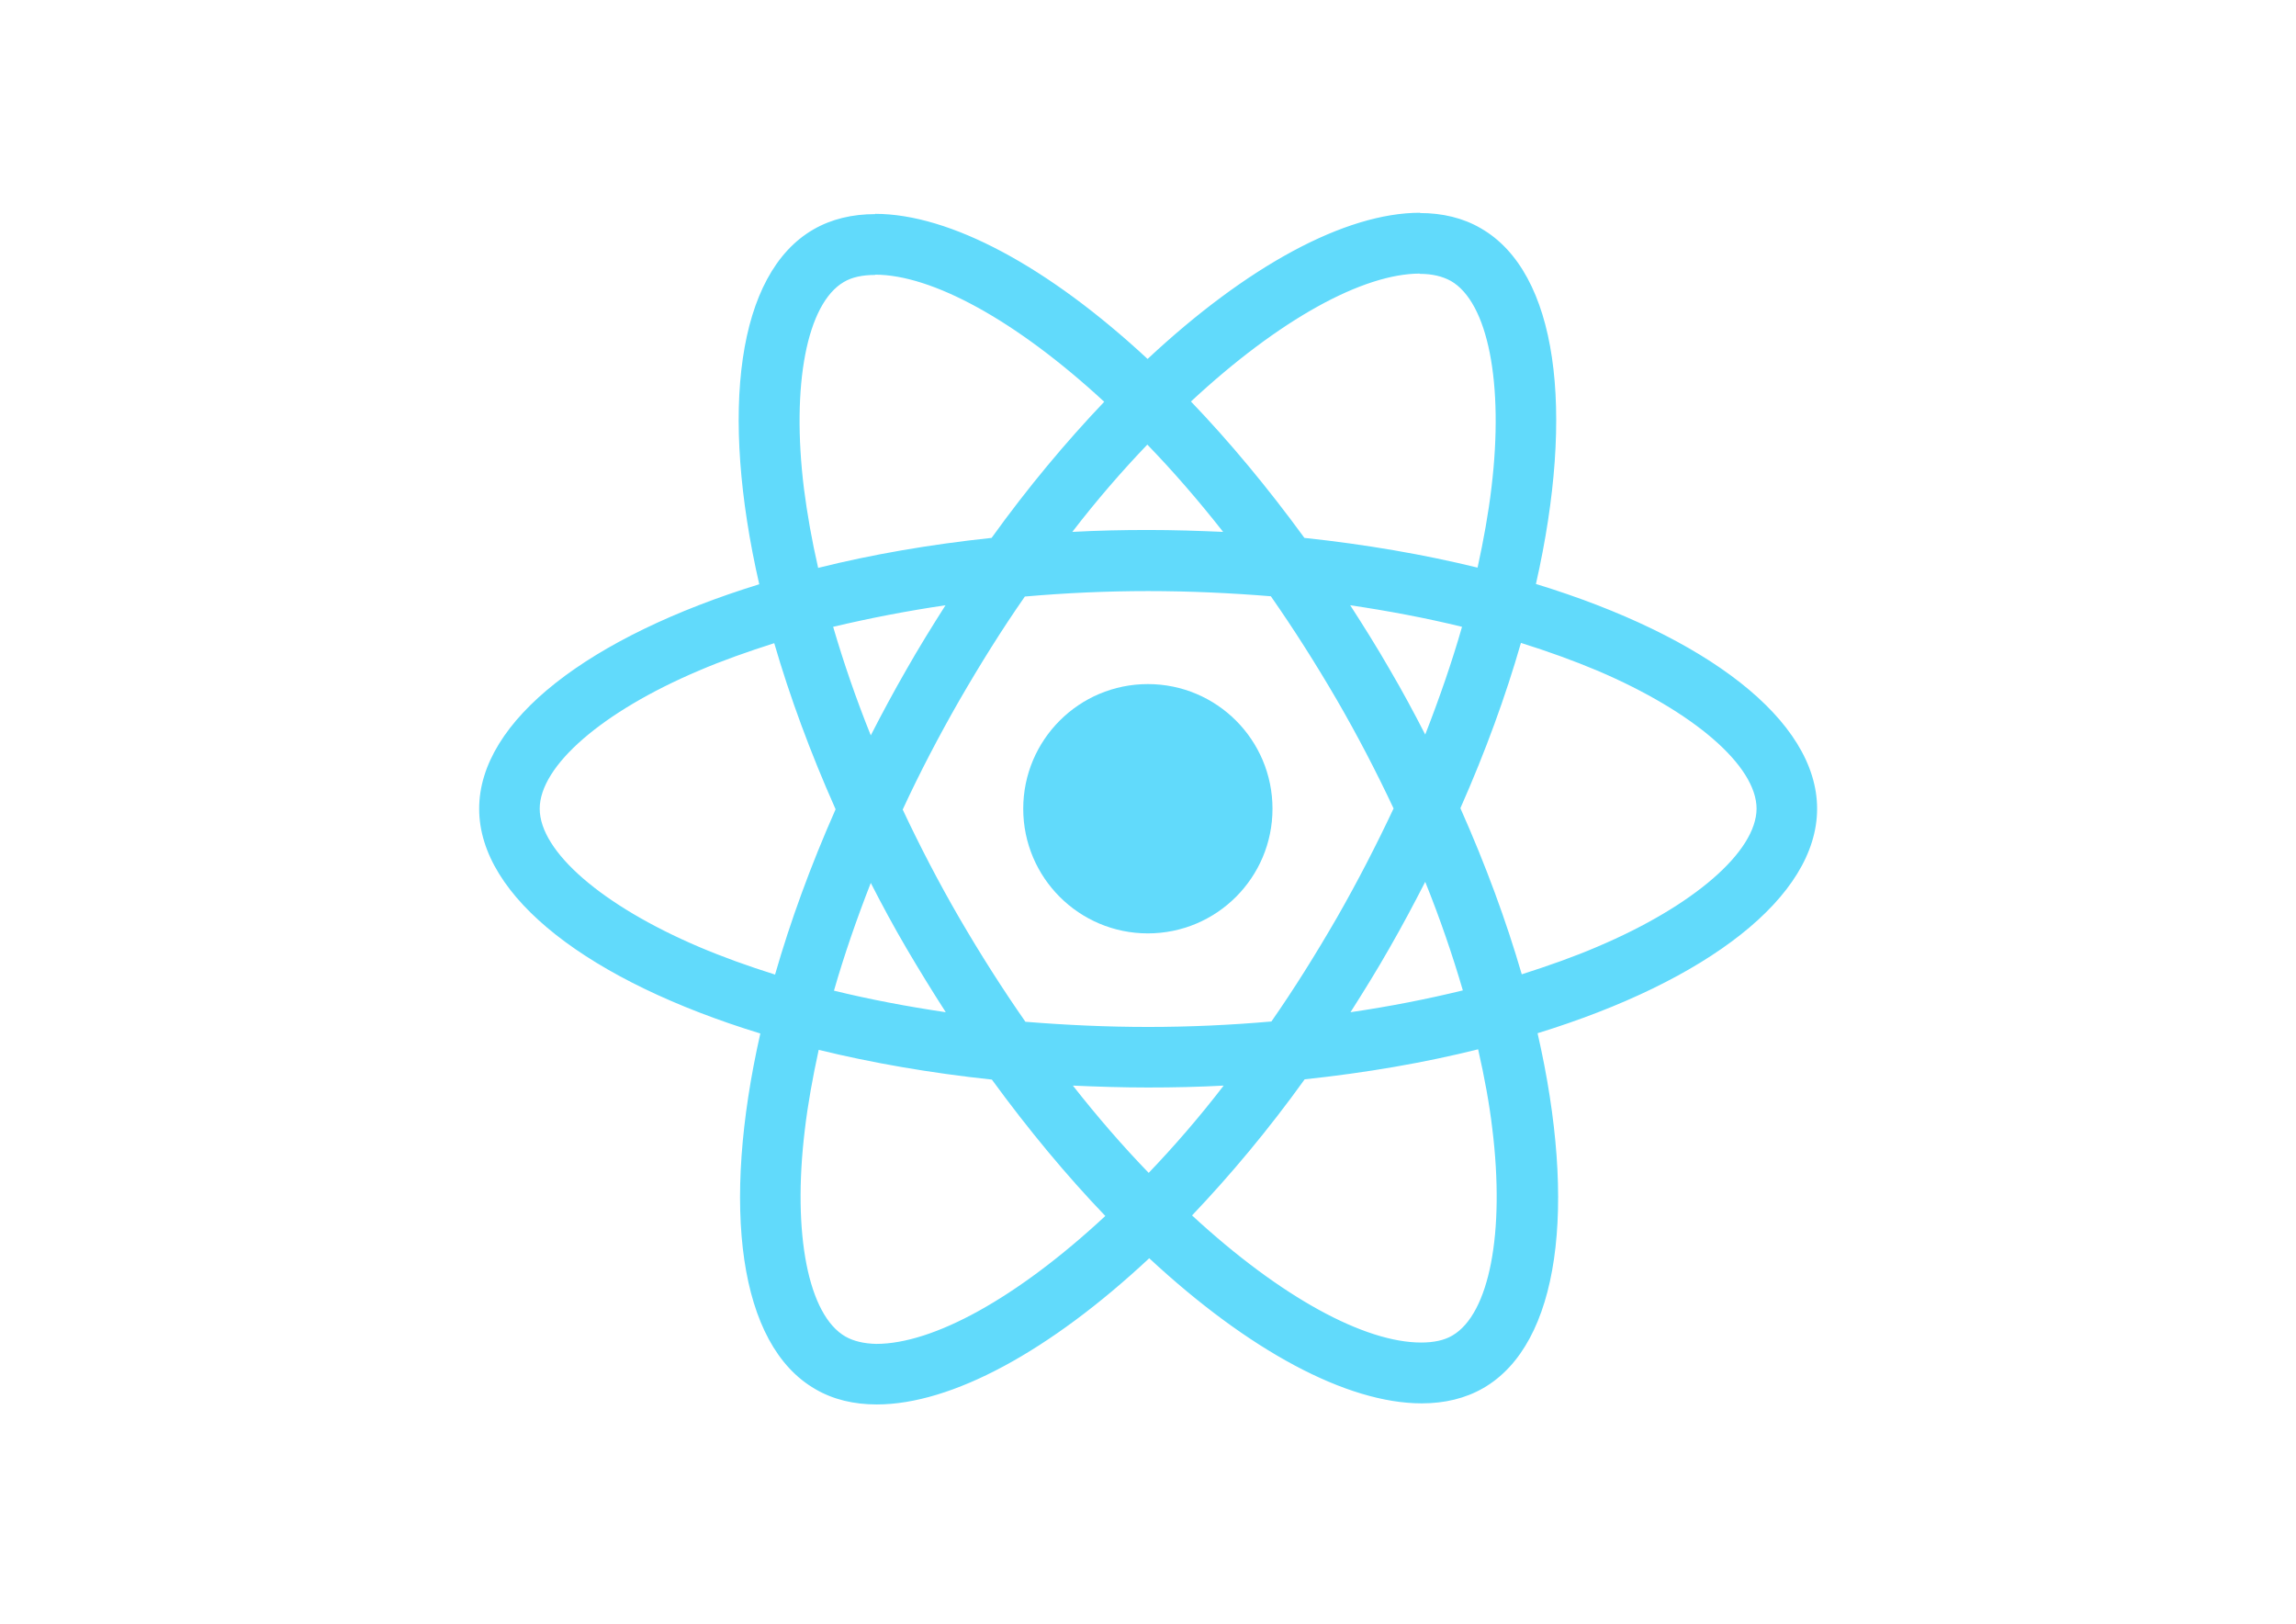
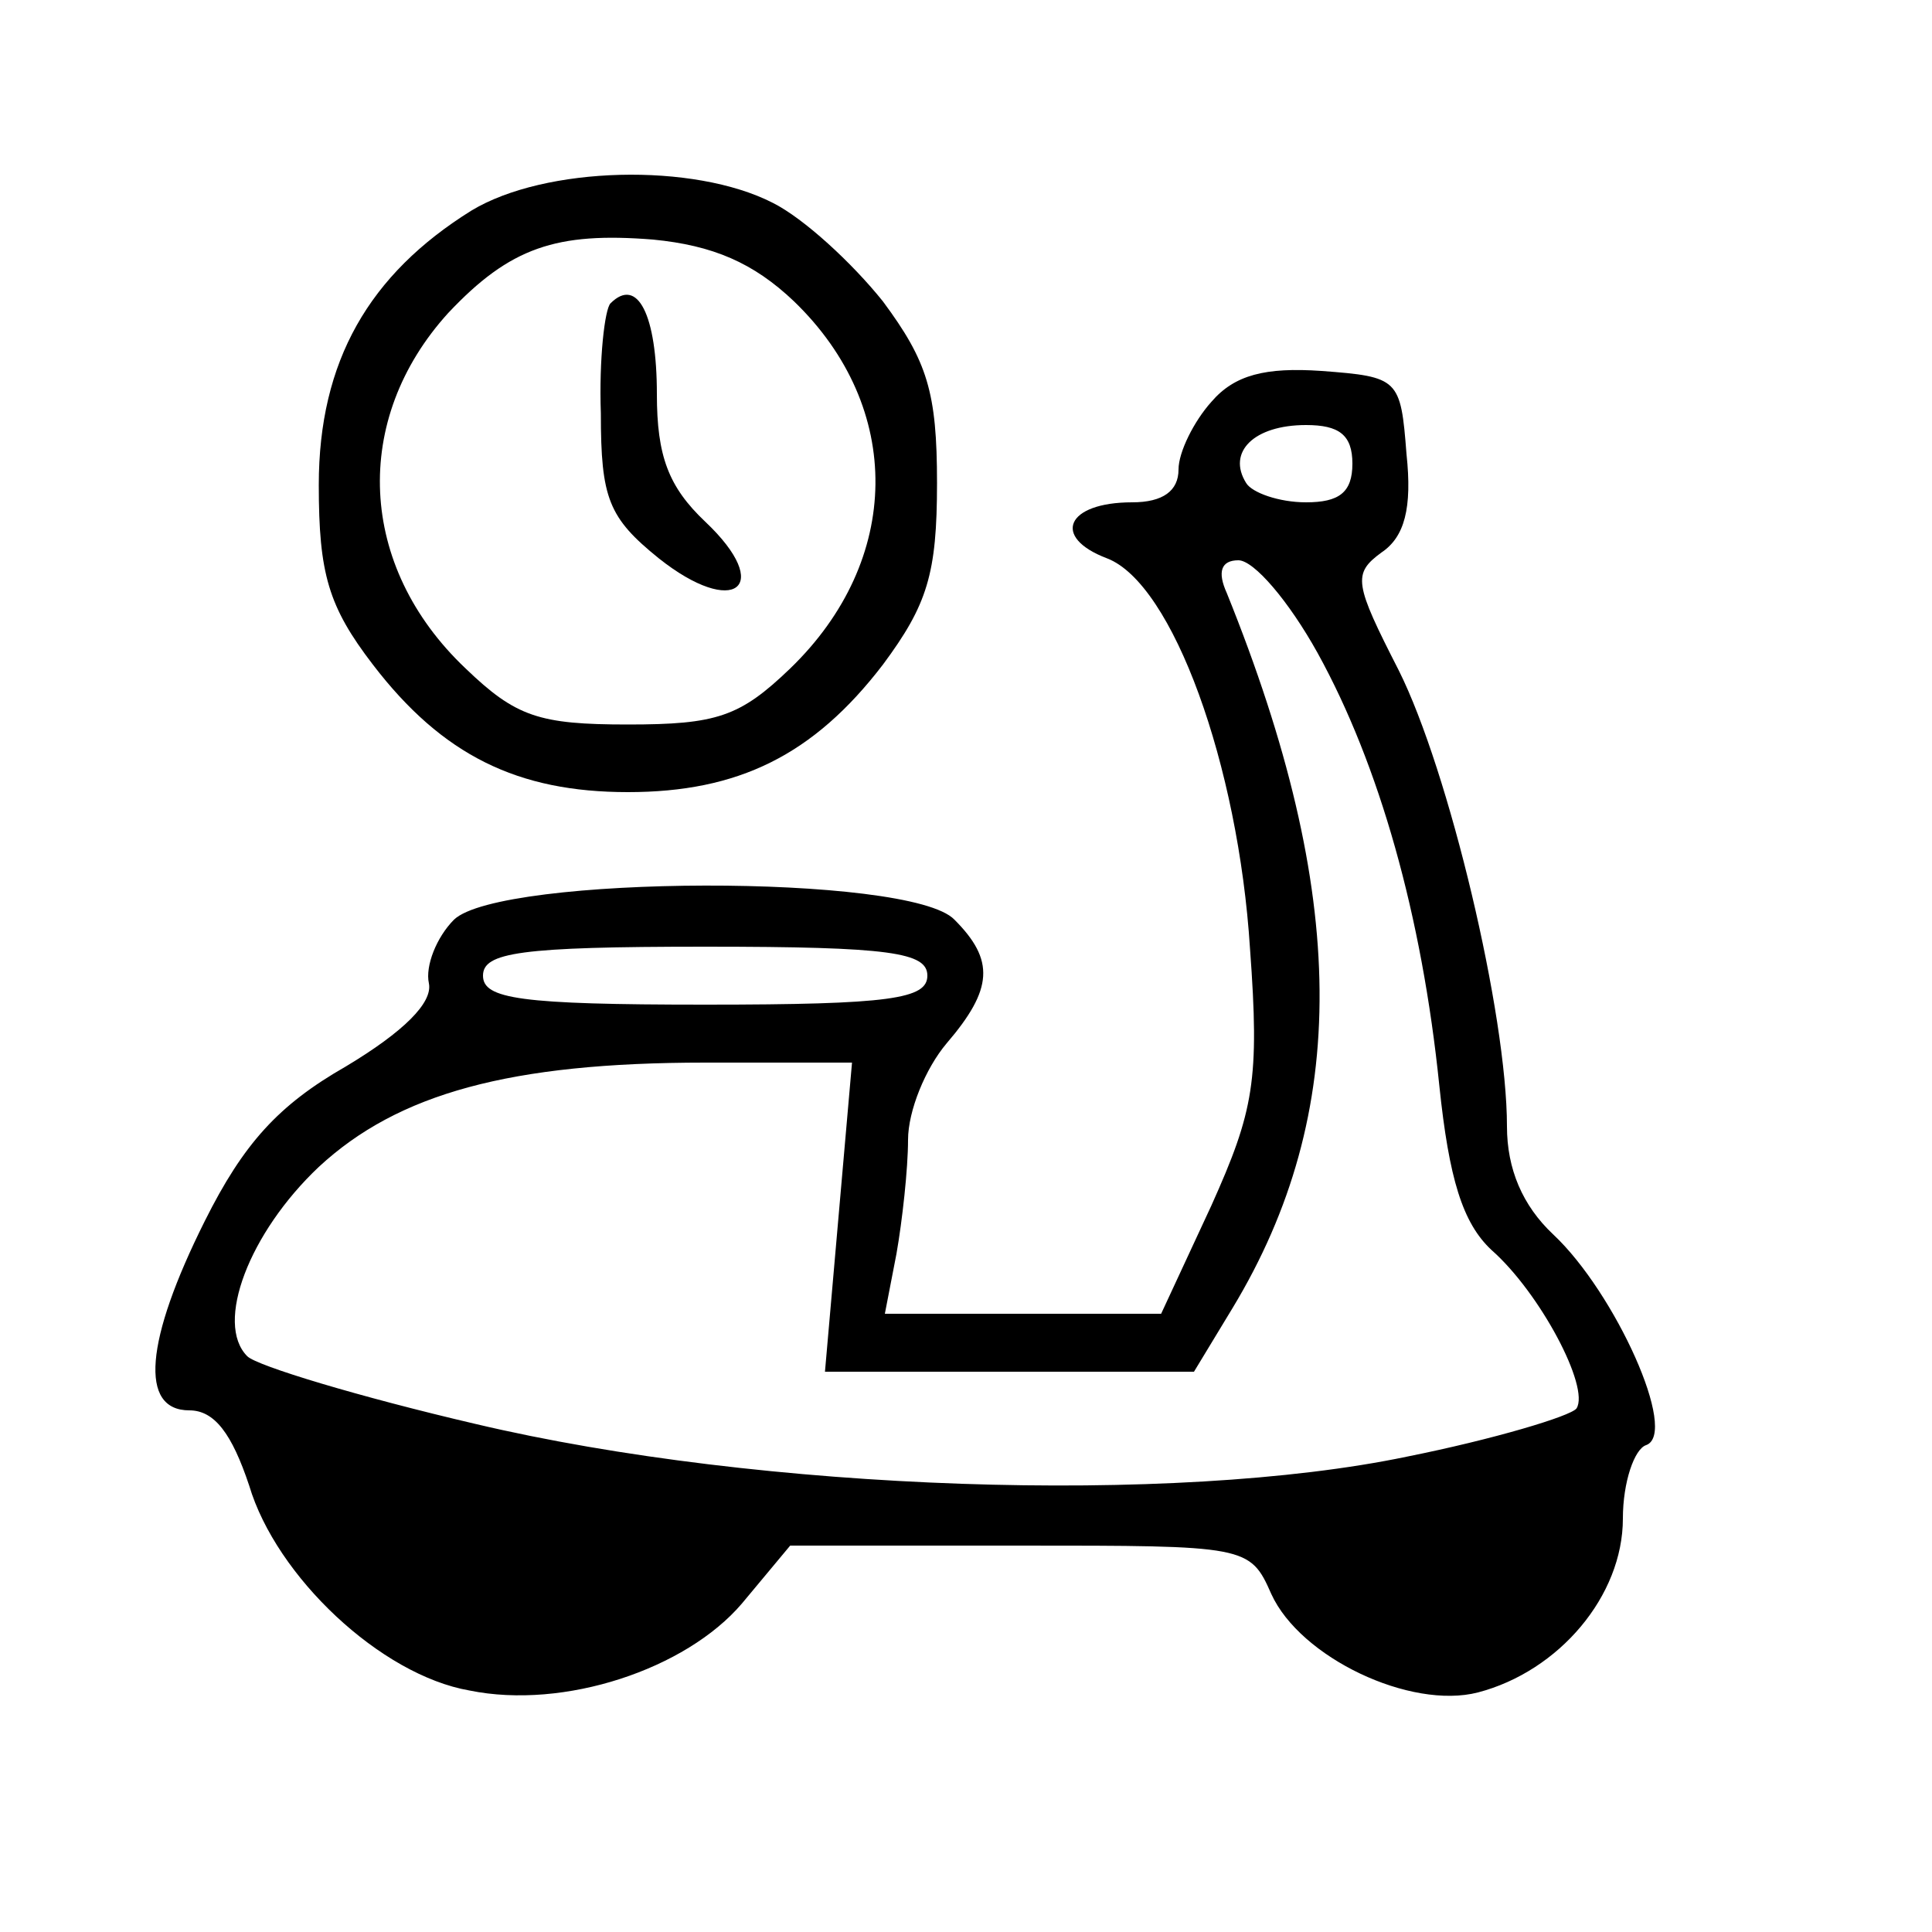
- <svg xmlns="http://www.w3.org/2000/svg" viewBox="0 0 841.9 595.3">
-   <g fill="#61DAFB">
-     <path d="M666.3 296.5c0-32.5-40.7-63.3-103.1-82.4 14.4-63.6 8-114.2-20.2-130.4-6.5-3.8-14.1-5.6-22.4-5.6v22.3c4.6 0 8.3.9 11.4 2.6 13.6 7.8 19.5 37.5 14.9 75.7-1.1 9.4-2.9 19.3-5.1 29.4-19.6-4.8-41-8.5-63.5-10.9-13.5-18.5-27.5-35.3-41.6-50 32.6-30.3 63.2-46.9 84-46.9V78c-27.5 0-63.5 19.6-99.9 53.6-36.4-33.8-72.4-53.2-99.9-53.2v22.3c20.7 0 51.4 16.5 84 46.6-14 14.7-28 31.4-41.3 49.9-22.6 2.4-44 6.1-63.6 11-2.3-10-4-19.7-5.2-29-4.7-38.2 1.1-67.9 14.6-75.8 3-1.8 6.9-2.6 11.5-2.6V78.5c-8.4 0-16 1.8-22.6 5.6-28.1 16.2-34.4 66.7-19.9 130.1-62.2 19.2-102.7 49.9-102.7 82.3 0 32.5 40.7 63.3 103.1 82.4-14.4 63.6-8 114.2 20.2 130.4 6.5 3.8 14.1 5.6 22.5 5.6 27.5 0 63.5-19.6 99.9-53.6 36.4 33.8 72.4 53.2 99.9 53.2 8.4 0 16-1.8 22.6-5.6 28.1-16.2 34.4-66.7 19.9-130.1 62-19.1 102.5-49.9 102.5-82.3zm-130.2-66.7c-3.7 12.9-8.3 26.2-13.5 39.5-4.1-8-8.4-16-13.1-24-4.6-8-9.5-15.8-14.4-23.4 14.2 2.1 27.9 4.7 41 7.9zm-45.8 106.5c-7.8 13.5-15.8 26.3-24.1 38.2-14.9 1.3-30 2-45.2 2-15.1 0-30.2-.7-45-1.9-8.3-11.9-16.4-24.6-24.2-38-7.6-13.1-14.5-26.4-20.8-39.8 6.2-13.4 13.2-26.8 20.7-39.9 7.8-13.5 15.8-26.3 24.1-38.2 14.9-1.3 30-2 45.2-2 15.1 0 30.2.7 45 1.9 8.3 11.9 16.4 24.6 24.2 38 7.6 13.1 14.5 26.4 20.8 39.8-6.3 13.4-13.2 26.8-20.7 39.9zm32.3-13c5.4 13.4 10 26.8 13.8 39.8-13.1 3.2-26.9 5.9-41.2 8 4.9-7.7 9.8-15.6 14.4-23.7 4.6-8 8.9-16.1 13-24.1zM421.2 430c-9.3-9.6-18.6-20.3-27.8-32 9 .4 18.2.7 27.5.7 9.4 0 18.7-.2 27.8-.7-9 11.7-18.3 22.4-27.5 32zm-74.4-58.9c-14.2-2.1-27.9-4.7-41-7.9 3.7-12.9 8.3-26.2 13.5-39.5 4.1 8 8.4 16 13.1 24 4.7 8 9.5 15.8 14.4 23.4zM420.7 163c9.3 9.6 18.6 20.3 27.8 32-9-.4-18.2-.7-27.5-.7-9.4 0-18.7.2-27.8.7 9-11.7 18.3-22.4 27.5-32zm-74 58.9c-4.9 7.7-9.8 15.6-14.4 23.7-4.6 8-8.9 16-13 24-5.4-13.4-10-26.8-13.8-39.8 13.1-3.1 26.9-5.8 41.2-7.9zm-90.5 125.2c-35.4-15.1-58.3-34.9-58.3-50.6 0-15.7 22.9-35.6 58.3-50.6 8.6-3.7 18-7 27.7-10.1 5.7 19.6 13.2 40 22.5 60.9-9.2 20.8-16.6 41.1-22.2 60.6-9.9-3.1-19.3-6.5-28-10.2zM310 490c-13.6-7.8-19.5-37.5-14.9-75.7 1.1-9.4 2.9-19.3 5.1-29.4 19.6 4.8 41 8.5 63.5 10.9 13.5 18.5 27.5 35.3 41.6 50-32.6 30.3-63.2 46.9-84 46.9-4.5-.1-8.3-1-11.3-2.7zm237.2-76.2c4.7 38.2-1.1 67.9-14.6 75.8-3 1.8-6.9 2.6-11.5 2.6-20.7 0-51.4-16.5-84-46.6 14-14.7 28-31.4 41.3-49.9 22.6-2.4 44-6.1 63.6-11 2.3 10.1 4.1 19.8 5.2 29.1zm38.5-66.7c-8.6 3.7-18 7-27.7 10.1-5.7-19.6-13.2-40-22.5-60.9 9.2-20.8 16.6-41.1 22.2-60.6 9.9 3.1 19.3 6.5 28.1 10.2 35.4 15.1 58.3 34.9 58.3 50.6-.1 15.7-23 35.6-58.4 50.6zM320.8 78.4z" />
-     <circle cx="420.9" cy="296.5" r="45.7" />
-     <path d="M520.5 78.1z" />
+ <svg xmlns="http://www.w3.org/2000/svg" version="1.0" width="100pt" height="100pt" viewBox="0 0 100 100" preserveAspectRatio="xMidYMid meet">
+   <g transform="translate(0,100) scale(0.1,-0.1)" fill="#000000" stroke="none">
+     <path d="M244 891 c-53 -33 -79 -78 -79 -142 0 -46 5 -63 28 -93 36 -47 75 -66 132 -66 57 0 96 19 132 66 23 31 28 47 28 94 0 47 -5 63 -28 94 -16 20 -41 43 -57 51 -41 21 -118 19 -156 -4z m167 -47 c57 -55 56 -134 -2 -190 -26 -25 -38 -29 -84 -29 -46 0 -58 4 -84 29 -56 53 -59 129 -9 184 32 34 56 42 106 38 31 -3 52 -12 73 -32z" />
+     <path d="M316 843 c-3 -3 -6 -29 -5 -57 0 -44 4 -54 30 -75 39 -31 60 -15 24 19 -19 18 -25 34 -25 66 0 41 -10 61 -24 47z" />
+     <path d="M627 792 c-9 -10 -17 -26 -17 -35 0 -11 -8 -17 -24 -17 -34 0 -42 -18 -13 -29 34 -13 68 -107 74 -202 5 -68 2 -84 -20 -133 l-26 -56 -72 0 -71 0 6 31 c3 17 6 44 6 59 0 15 9 37 20 50 24 28 25 43 4 64 -23 24 -235 23 -259 0 -9 -9 -15 -24 -13 -33 2 -10 -13 -25 -43 -43 -35 -20 -53 -40 -73 -80 -31 -62 -34 -98 -8 -98 13 0 22 -12 31 -39 14 -47 68 -98 114 -106 49 -10 112 11 141 45 l25 30 119 0 c117 0 119 0 130 -25 15 -33 72 -60 107 -51 42 11 75 50 75 90 0 19 6 36 12 38 17 6 -16 79 -48 109 -16 15 -24 34 -24 56 0 58 -30 184 -56 236 -23 45 -24 50 -9 61 12 8 16 23 13 51 -3 39 -4 40 -44 43 -29 2 -45 -2 -57 -16z m73 -32 c0 -15 -7 -20 -24 -20 -14 0 -28 5 -31 10 -10 16 4 30 31 30 17 0 24 -5 24 -20z m-18 -98 c32 -58 54 -136 63 -224 5 -48 12 -71 27 -85 25 -22 51 -71 44 -82 -3 -4 -43 -16 -88 -25 -120 -25 -334 -18 -482 17 -60 14 -113 30 -118 35 -17 17 1 64 37 98 41 38 99 54 200 54 l76 0 -7 -80 -7 -80 96 0 95 0 20 33 c61 101 60 214 -3 370 -5 11 -3 17 6 17 8 0 26 -21 41 -48z m-202 -167 c0 -12 -19 -15 -115 -15 -96 0 -115 3 -115 15 0 12 19 15 115 15 96 0 115 -3 115 -15z" />
  </g>
</svg>
